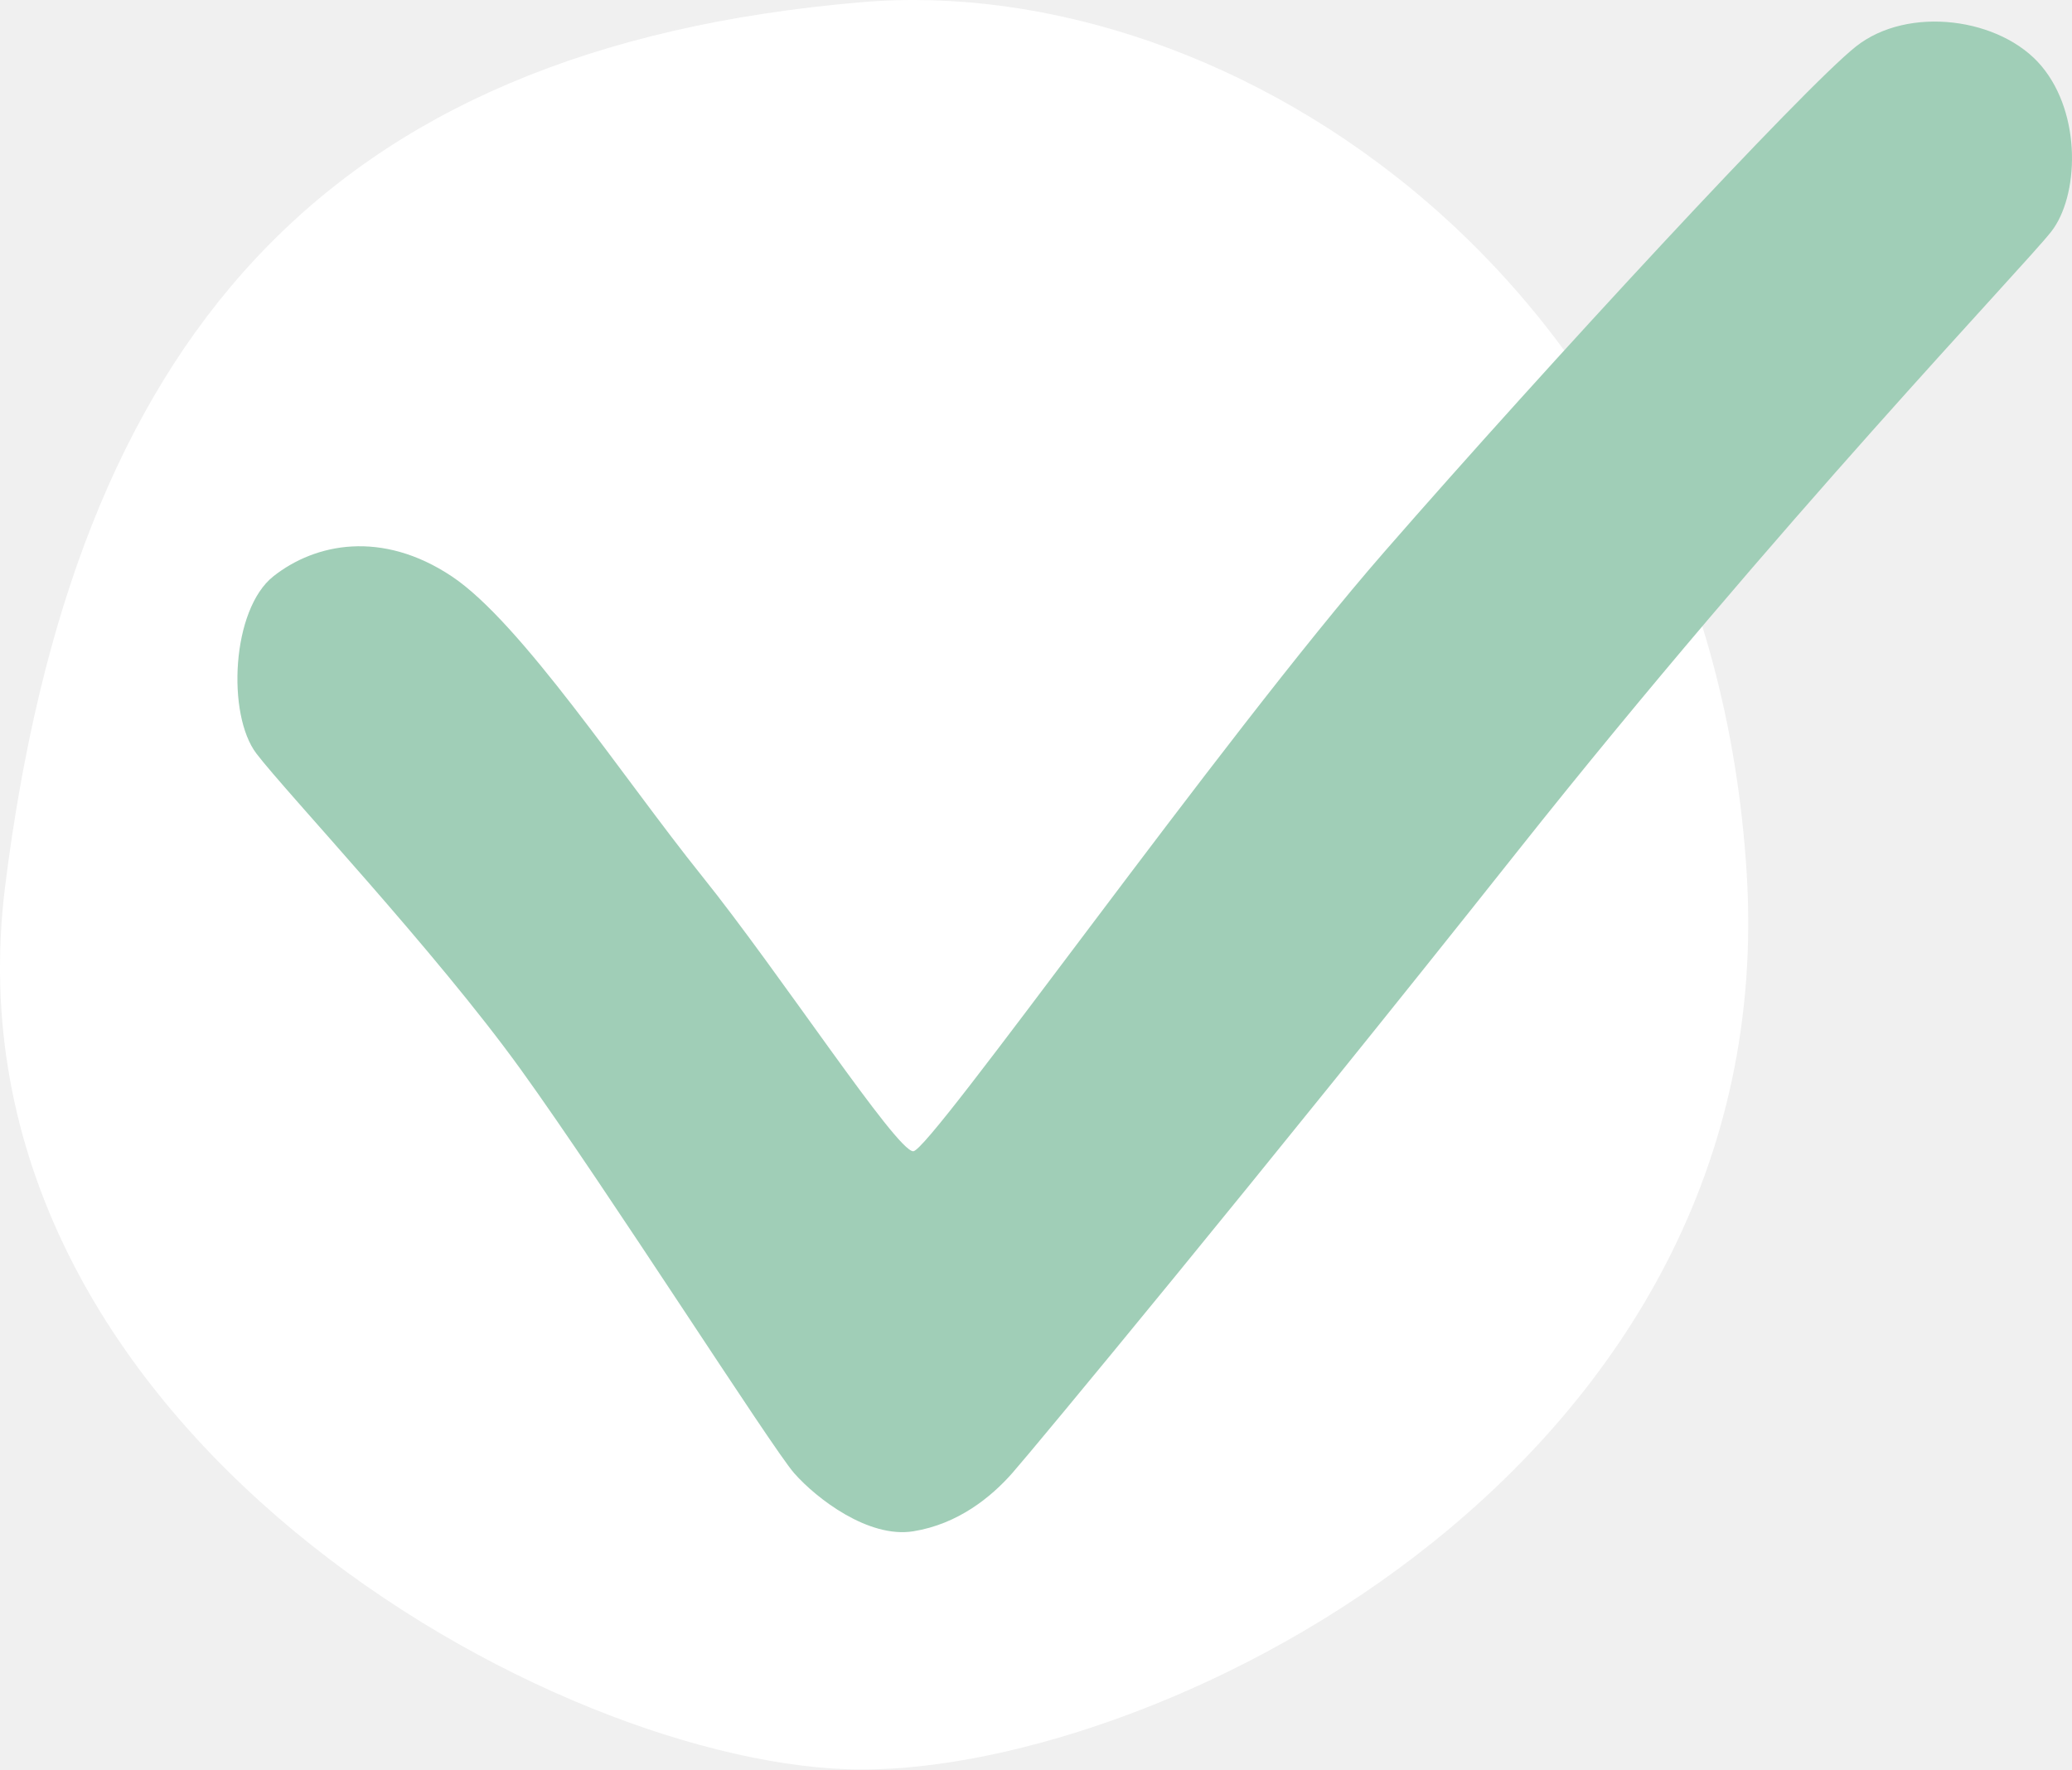
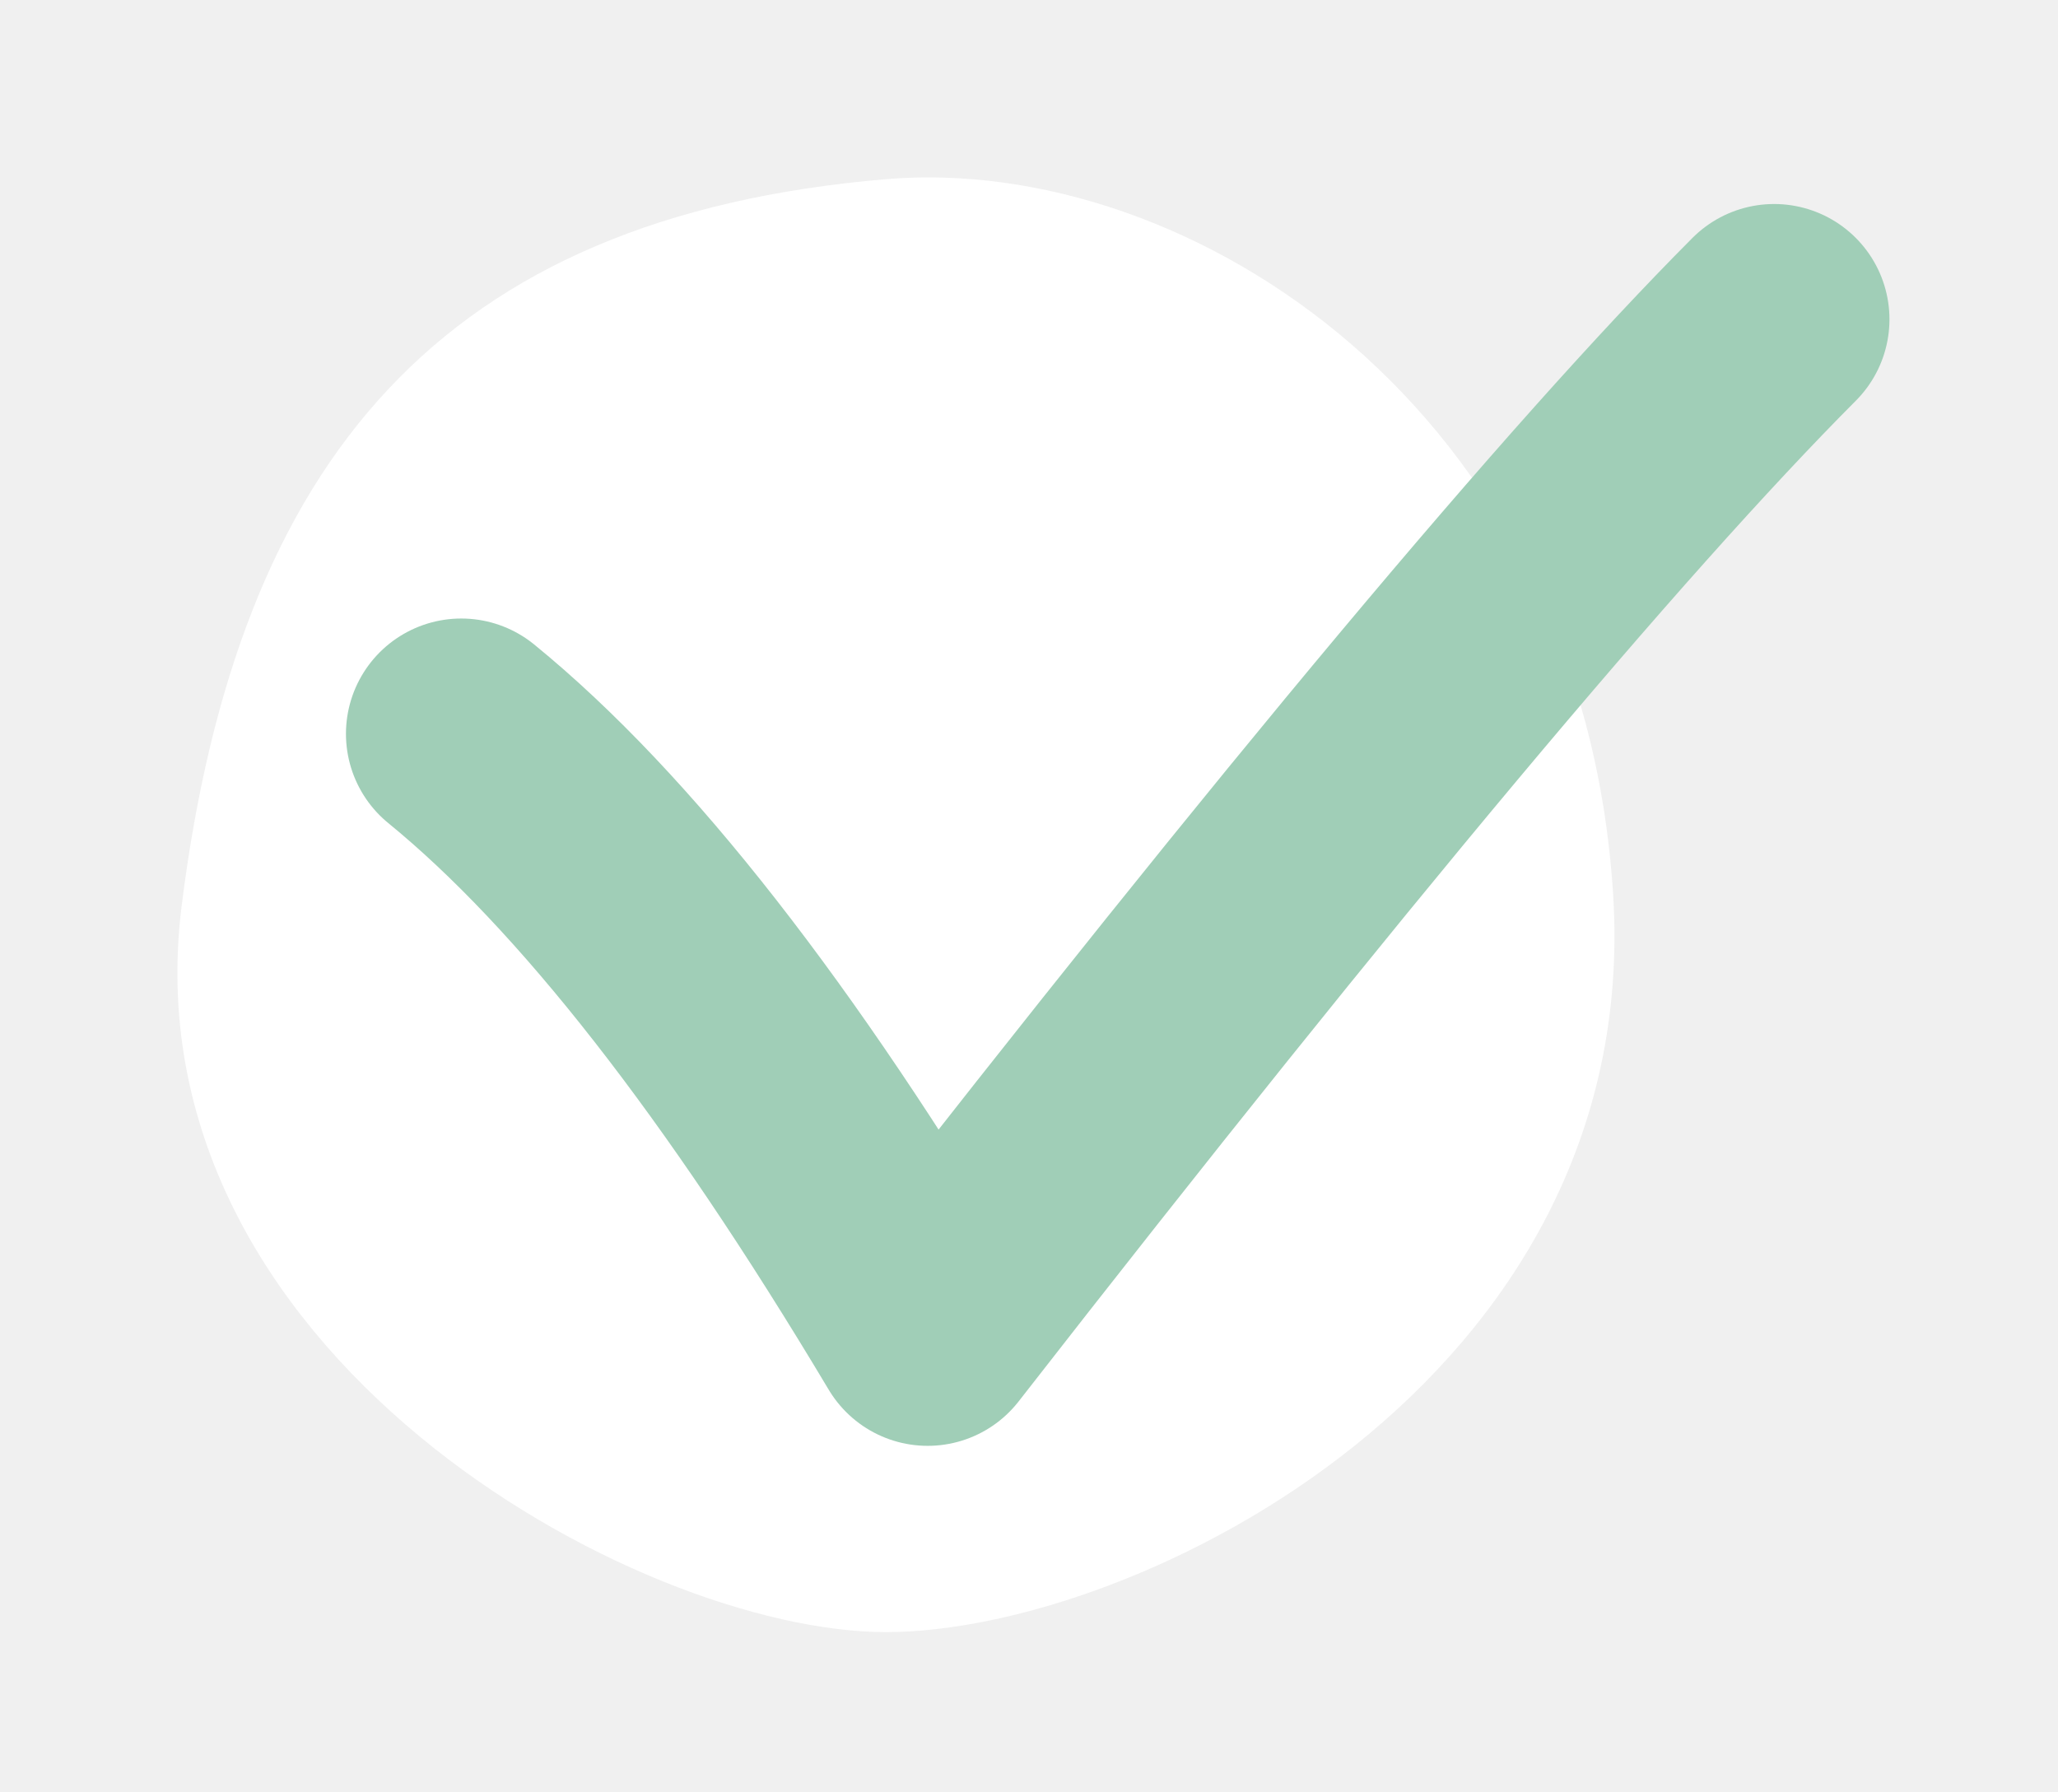
- <svg xmlns="http://www.w3.org/2000/svg" width="96px" height="82px" viewBox="0 0 96 82" version="1.1">
+ <svg xmlns="http://www.w3.org/2000/svg" width="116px" height="101px" viewBox="0 0 116 101" version="1.1">
  <g id="checkmark" stroke="none" stroke-width="1" fill="none" fill-rule="evenodd">
-     <path d="M39.941,0.1 C57.02,-1.348 79.187,12.97 80.924,40.402 C82.662,67.835 54.019,82 39.941,82 C25.863,82 -2.916,66.188 0.24,41.05 C3.395,15.912 14.888,2.224 39.941,0.1 Z" id="circle" fill="#FFFFFF" />
-     <path d="M42.313,53.35 C43.094,53.35 56.53,34.301 64.127,25.586 C71.724,16.87 83.569,4.072 85.988,2.156 C88.407,0.24 92.712,0.817 94.59,3.066 C96.469,5.314 96.314,9.099 95.039,10.732 C93.765,12.365 82.432,24.167 70.337,39.413 C58.243,54.659 47.874,67.162 46.895,68.271 C45.917,69.379 44.385,70.628 42.313,70.961 C40.24,71.293 37.838,69.45 36.798,68.271 C35.759,67.091 28.136,55.12 24.14,49.576 C20.144,44.031 13.254,36.726 11.879,34.919 C10.504,33.112 10.724,28.242 12.668,26.705 C14.613,25.169 17.696,24.556 20.927,26.705 C24.158,28.855 28.87,36.046 32.511,40.579 C36.152,45.111 41.532,53.35 42.313,53.35 Z" id="Path" fill="#A0CEB7" />
+     <path d="M49.941,10.1 C67.02,8.652 89.187,22.97 90.924,50.402 C92.662,77.835 64.019,92 49.941,92 C35.863,92 7.084,76.188 10.24,51.05 C13.395,25.912 24.888,12.224 49.941,10.1 Z" id="circle" fill="#FFFFFF" />
+     <path d="M26,41.365 C34.061,47.942 42.824,59.154 52.289,75 C73.982,47.153 89.885,28.153 100,18" id="check" stroke="#A0CEB7" stroke-width="13" stroke-linecap="round" stroke-linejoin="round" />
  </g>
</svg>
